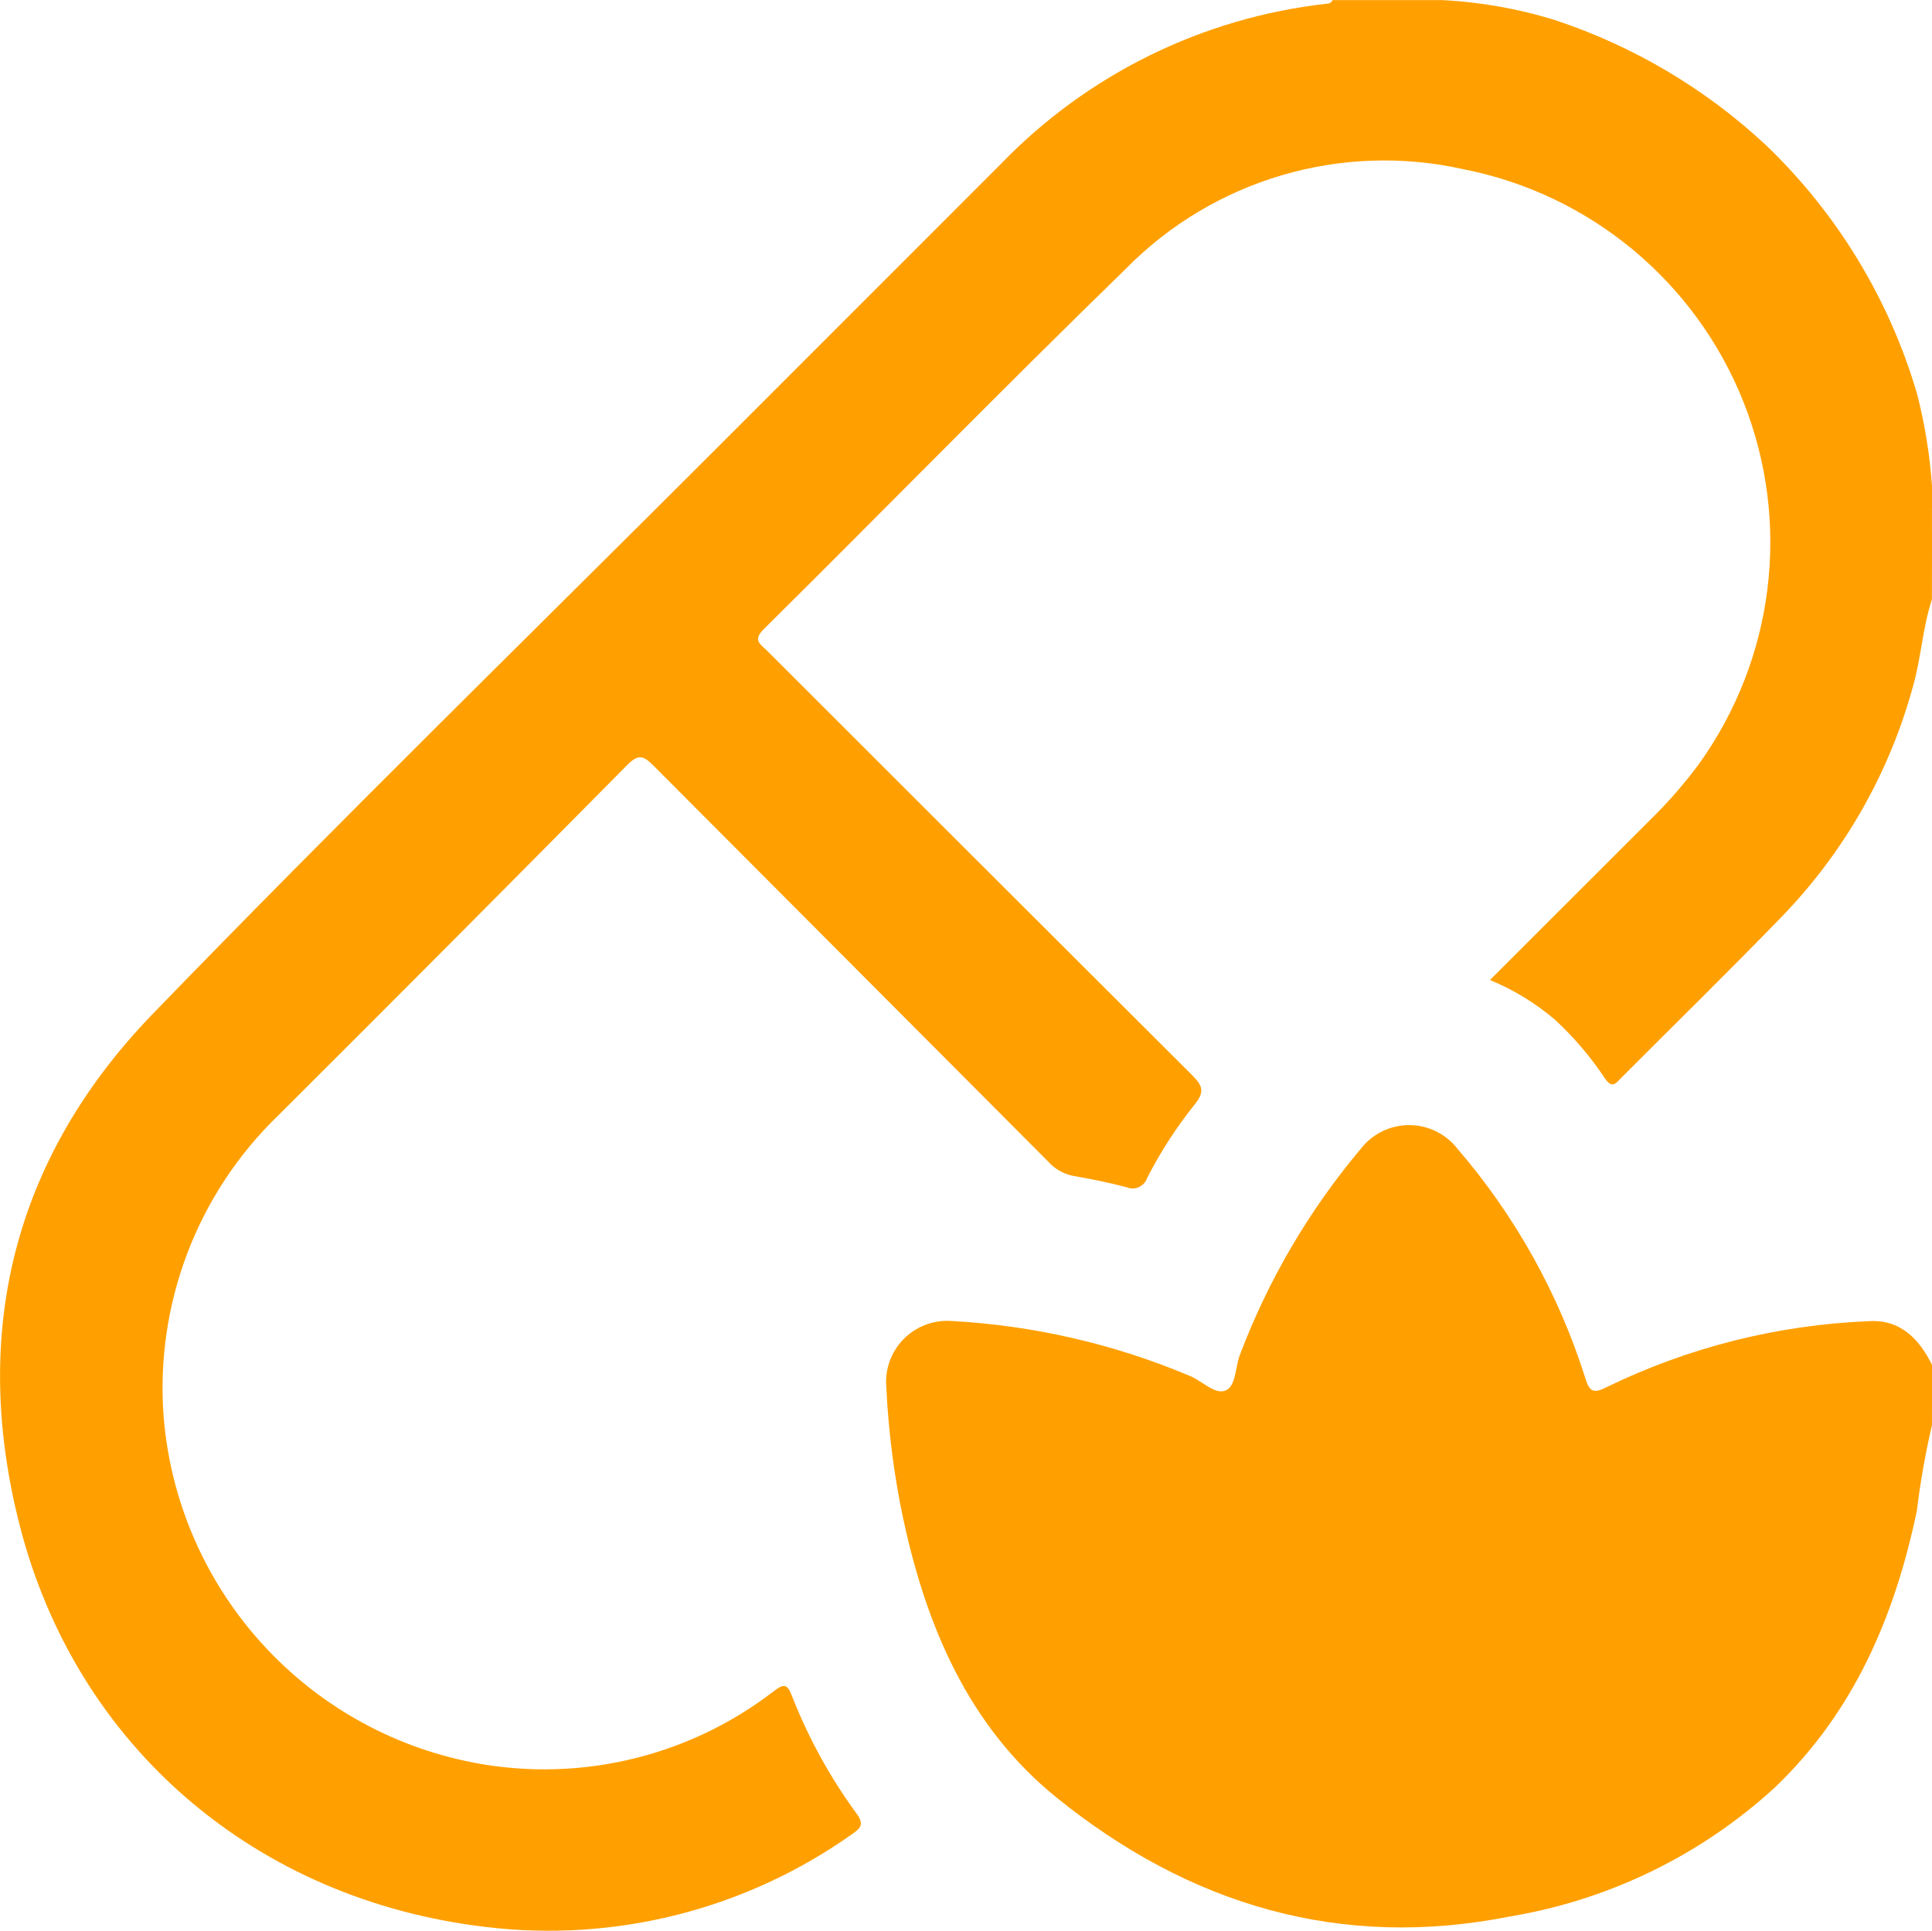
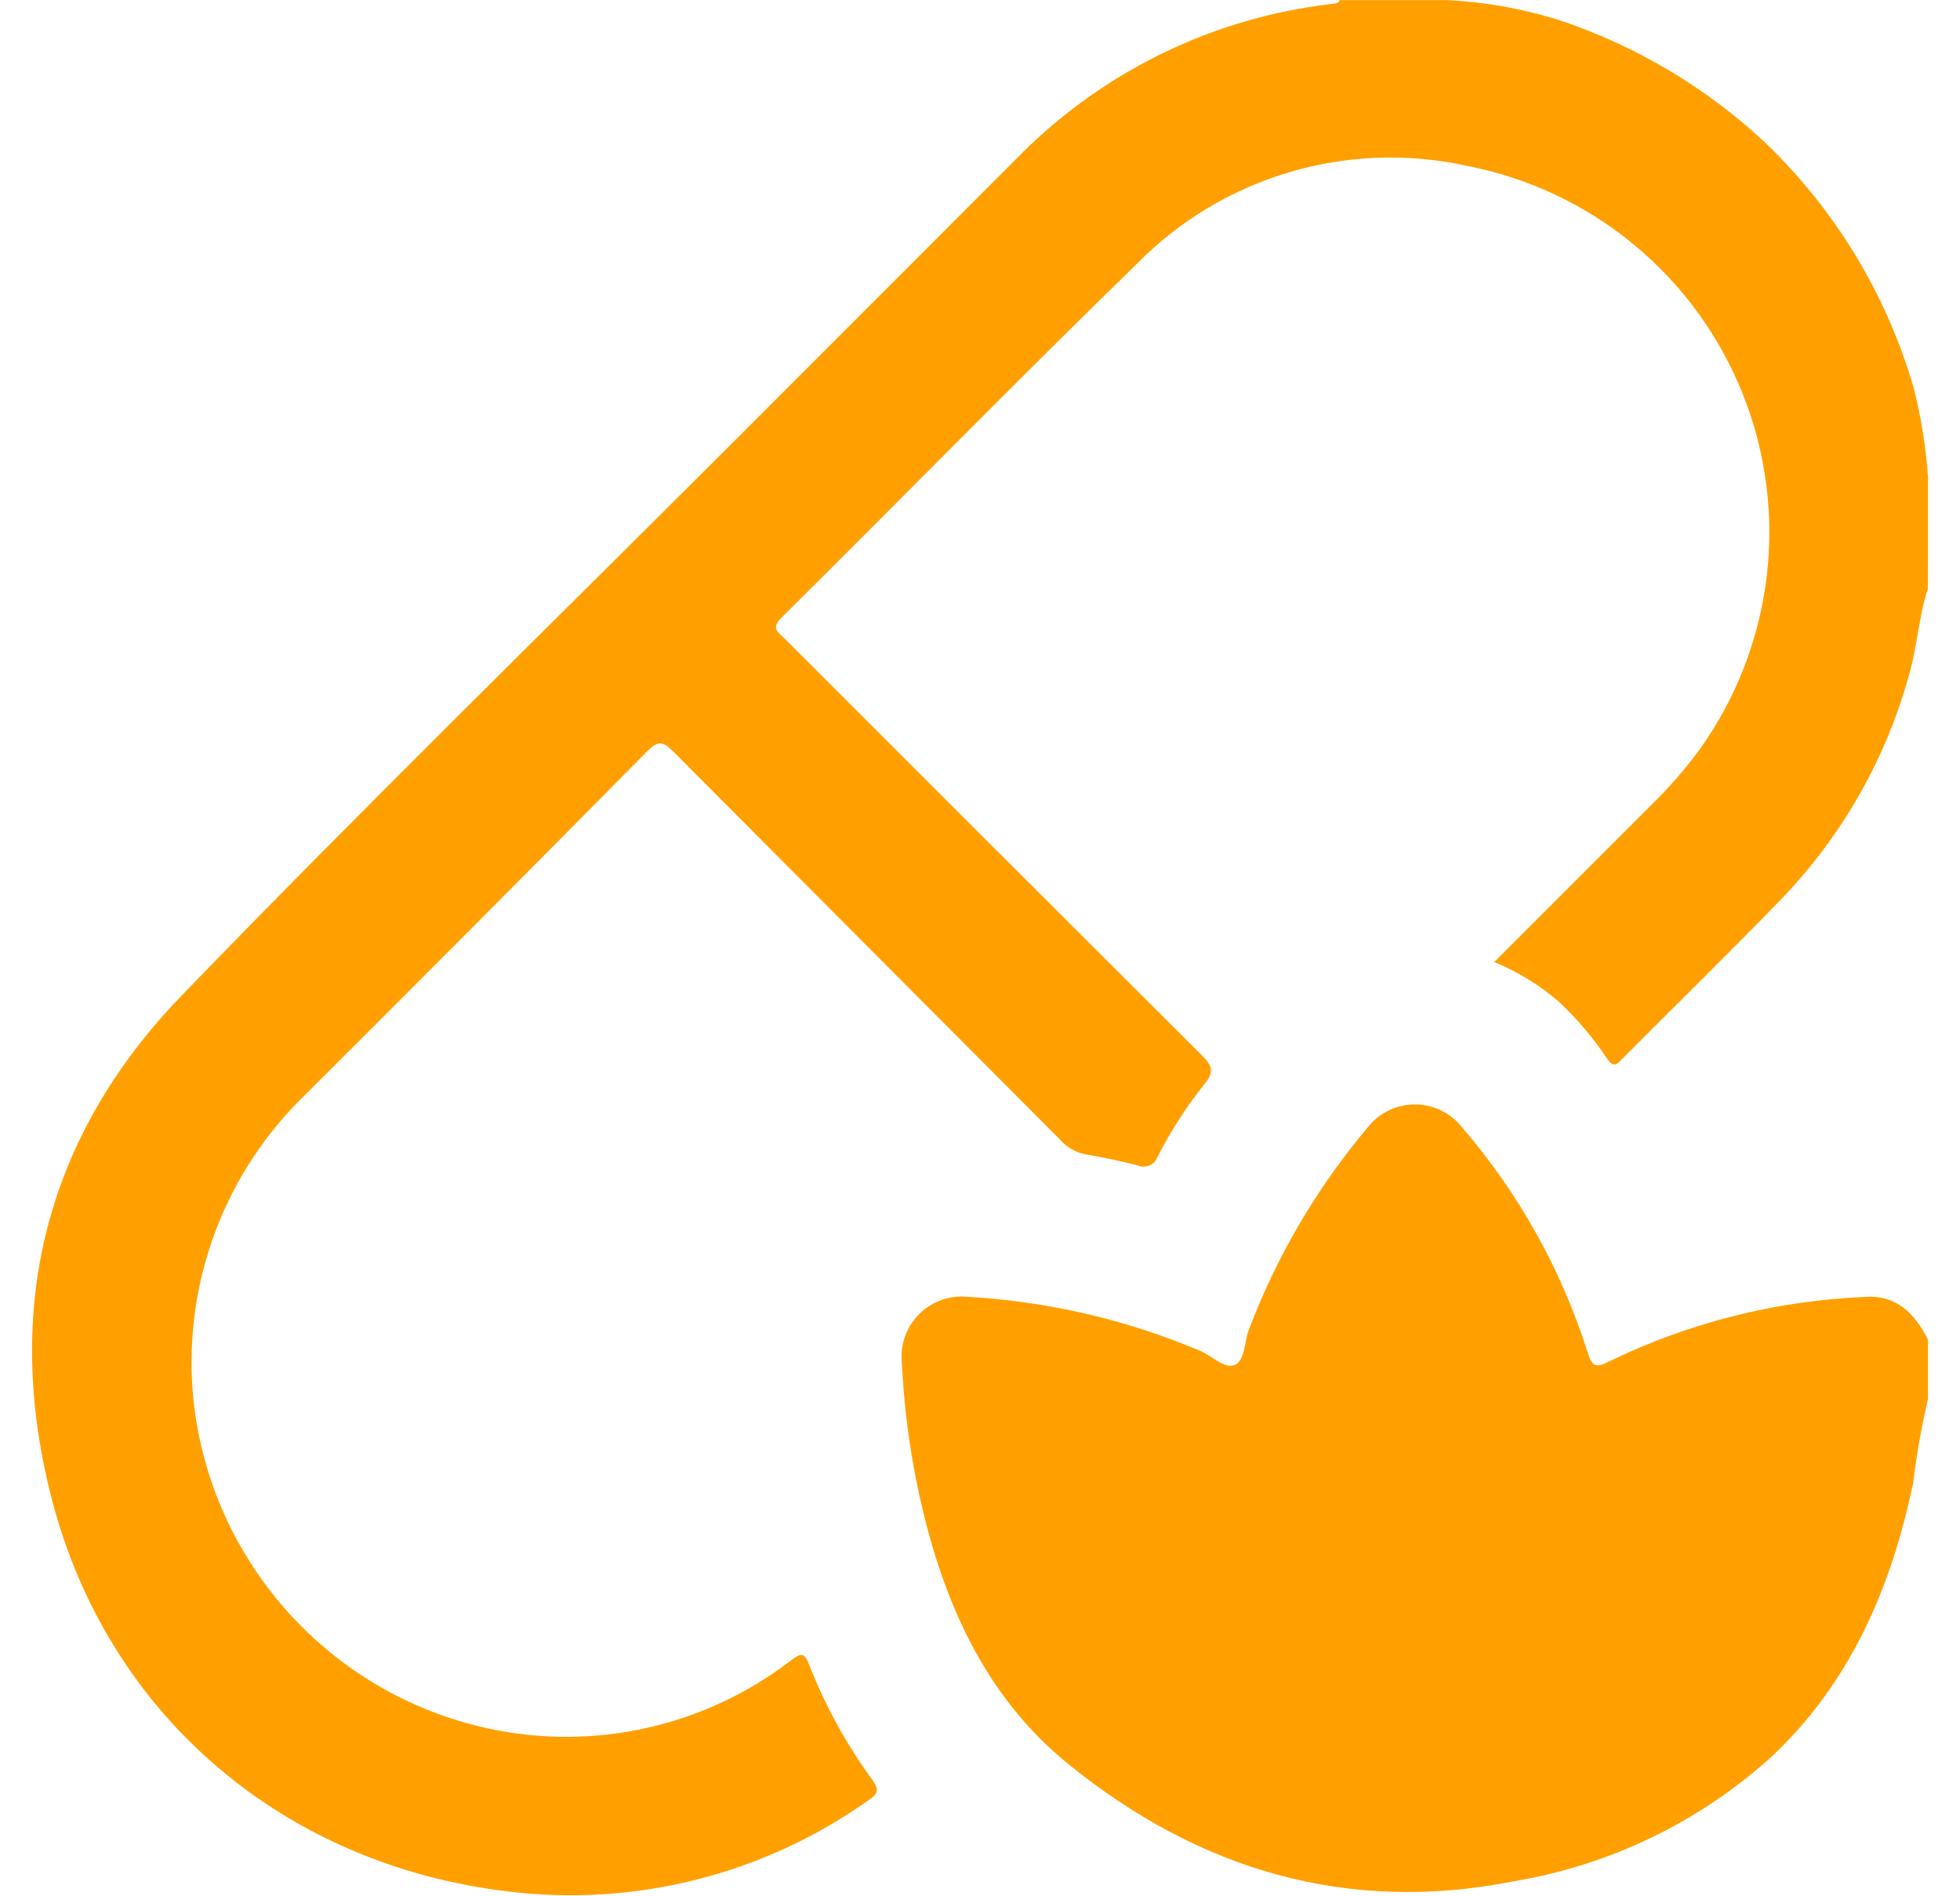
- <svg xmlns="http://www.w3.org/2000/svg" width="108.591" height="108.532" viewBox="0 0 108.591 108.532">
+ <svg xmlns="http://www.w3.org/2000/svg" width="128.027" height="123.778" viewBox="0 0 108.591 108.532">
  <g id="Group_8275" data-name="Group 8275" transform="translate(-1076.113 24.448)">
    <path id="Path_1646" data-name="Path 1646" d="M1184.7,9.25c-.514,1.557-.6,3.2-1.036,4.783a29.96,29.96,0,0,1-7.435,13.081c-2.949,3.043-5.98,6.007-8.973,9.009-.3.3-.515.665-.932.053a18.171,18.171,0,0,0-2.809-3.3,13.564,13.564,0,0,0-3.656-2.234c3.037-3.037,6-6,8.967-8.965a25.878,25.878,0,0,0,2.783-3.185,21.37,21.37,0,0,0-13.254-33.43,20.368,20.368,0,0,0-18.964,5.6c-6.859,6.675-13.55,13.521-20.349,20.258-.636.63-.189.836.164,1.189Q1131.162,24.064,1143.128,36c.583.58.7.932.152,1.614a24.157,24.157,0,0,0-2.694,4.164.862.862,0,0,1-1.167.507c-.985-.255-1.985-.462-2.987-.633a2.553,2.553,0,0,1-1.421-.821q-11.068-11.108-22.141-22.213c-.581-.585-.862-.712-1.518-.048q-9.756,9.873-19.587,19.671a21.305,21.305,0,0,0-6.447,17.037,21.588,21.588,0,0,0,16.916,19.255,21.115,21.115,0,0,0,17.374-3.917c.541-.405.743-.439,1.007.242a29.222,29.222,0,0,0,3.646,6.646c.408.56.275.787-.238,1.137a29.471,29.471,0,0,1-20.627,5.229c-12.869-1.521-22.956-10.075-26.162-22.518-2.8-10.88-.354-20.727,7.471-28.812C1095.19,21.7,1105.983,11.163,1116.644.5q7.865-7.868,15.73-15.737a30.083,30.083,0,0,1,18.3-9c.148-.017.277-.049.333-.206h6.146a25.655,25.655,0,0,1,6.4,1.138,32.212,32.212,0,0,1,11.808,7.006,31.717,31.717,0,0,1,8.512,14.021,28.958,28.958,0,0,1,.833,5.175V4.163a1.62,1.62,0,0,0,0,1.272Z" transform="translate(0 0)" fill="#ffa000" />
    <path id="Path_1647" data-name="Path 1647" d="M1310.768,215.719a44.476,44.476,0,0,0-.849,4.808c-1.245,5.947-3.545,11.347-8.034,15.608a29.1,29.1,0,0,1-14.788,7.194c-9.594,1.92-18.088-.657-25.534-6.676-4.941-3.994-7.319-9.613-8.626-15.709a46.169,46.169,0,0,1-.941-7.329,3.435,3.435,0,0,1,3.616-3.754,40.052,40.052,0,0,1,13.5,3.115c.663.293,1.378,1.044,1.958.792s.537-1.292.789-1.978a39.933,39.933,0,0,1,6.8-11.6,3.438,3.438,0,0,1,5.426-.022,36.722,36.722,0,0,1,7.2,12.912c.237.8.494.861,1.2.5a37.059,37.059,0,0,1,14.728-3.705c1.756-.116,2.826.979,3.558,2.458Z" transform="translate(-126.065 -160.055)" fill="#ffa000" />
    <path id="Path_1648" data-name="Path 1648" d="M1458.91,77.844a.958.958,0,0,1,0-1.272Z" transform="translate(-274.207 -72.409)" fill="#ffa000" />
  </g>
</svg>
